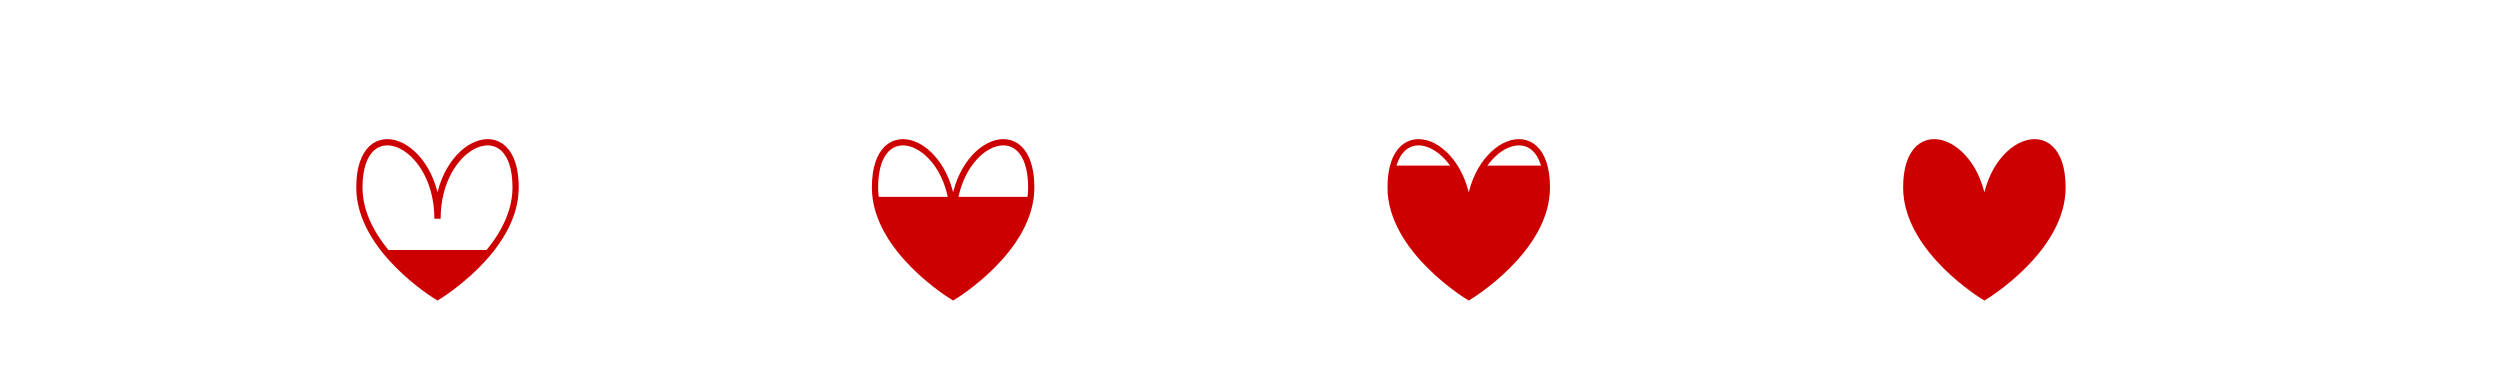
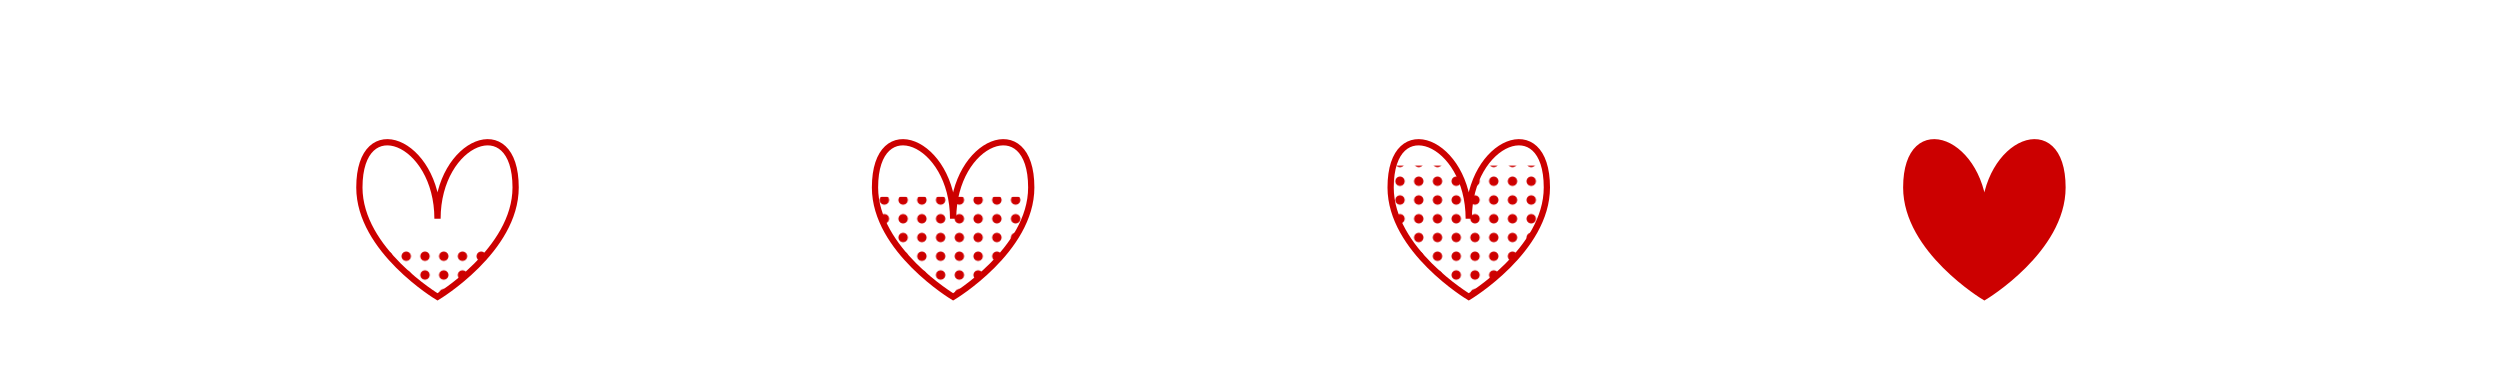
<svg xmlns="http://www.w3.org/2000/svg" viewBox="0 0 800 120" width="800" height="120">
  <rect width="800" height="120" fill="white" />
  <defs>
    <path id="heart" d="M25,45 C25,20 0,10 0,35 C0,55 25,70 25,70 C25,70 50,55 50,35 C50,10 25,20 25,45 Z" />
+     <pattern id="dots" width="6" height="6" patternUnits="userSpaceOnUse">
+       <circle cx="3" cy="3" r="1.5" fill="#CC0000" />
+     </pattern>
    <clipPath id="fill25">
      <rect x="0" y="55" width="50" height="15" />
    </clipPath>
    <clipPath id="fill50">
      <rect x="0" y="38" width="50" height="32" />
    </clipPath>
    <clipPath id="fill75">
      <rect x="0" y="28" width="50" height="42" />
    </clipPath>
    <clipPath id="fill100">
      <rect x="-5" y="-5" width="60" height="80" />
    </clipPath>
  </defs>
  <g transform="translate(115,25)">
    <use href="#heart" fill="none" stroke="#CC0000" stroke-width="2" />
-     <use href="#heart" fill="#CC0000" clip-path="url(#fill25)" />
+     <use href="#heart" fill="url(#dots)" clip-path="url(#fill25)" />
  </g>
  <g transform="translate(280,25)">
    <use href="#heart" fill="none" stroke="#CC0000" stroke-width="2" />
-     <use href="#heart" fill="#CC0000" clip-path="url(#fill50)" />
+     <use href="#heart" fill="url(#dots)" clip-path="url(#fill50)" />
  </g>
  <g transform="translate(445,25)">
    <use href="#heart" fill="none" stroke="#CC0000" stroke-width="2" />
-     <use href="#heart" fill="#CC0000" clip-path="url(#fill75)" />
+     <use href="#heart" fill="url(#dots)" clip-path="url(#fill75)" />
  </g>
  <g transform="translate(610,25)">
    <use href="#heart" fill="none" stroke="#CC0000" stroke-width="2" />
    <use href="#heart" fill="#CC0000" clip-path="url(#fill100)" />
  </g>
</svg>
